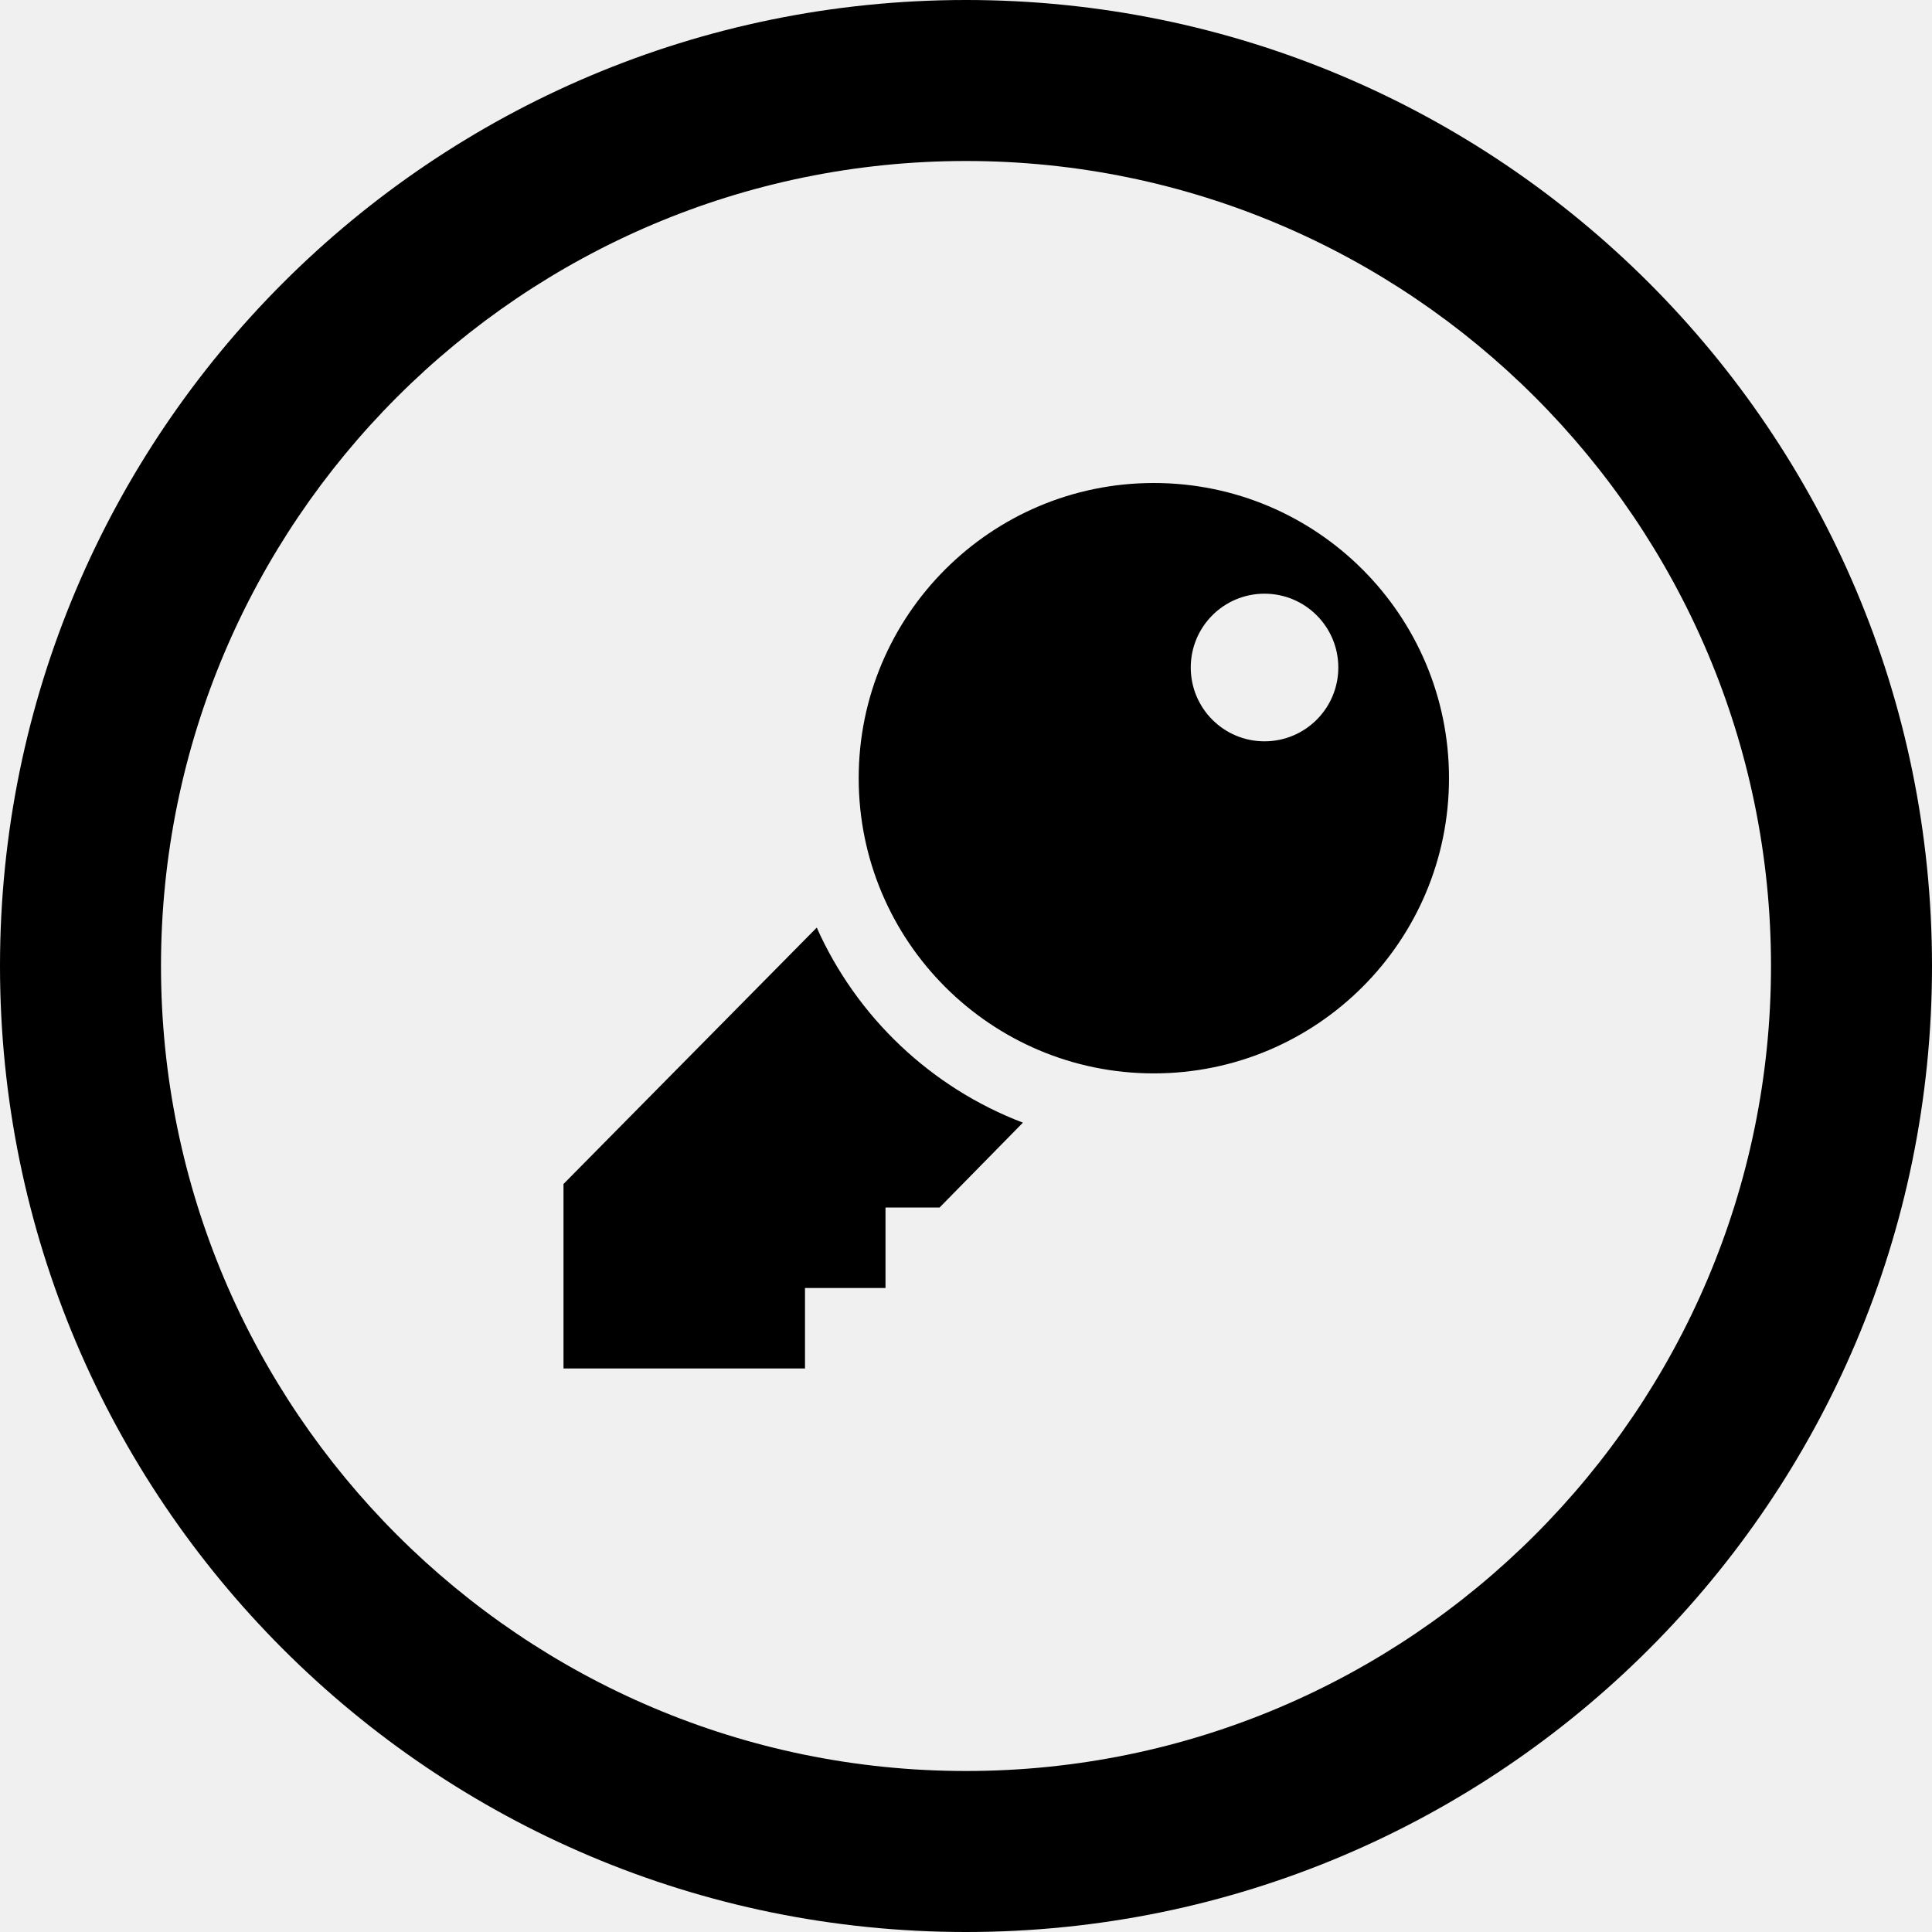
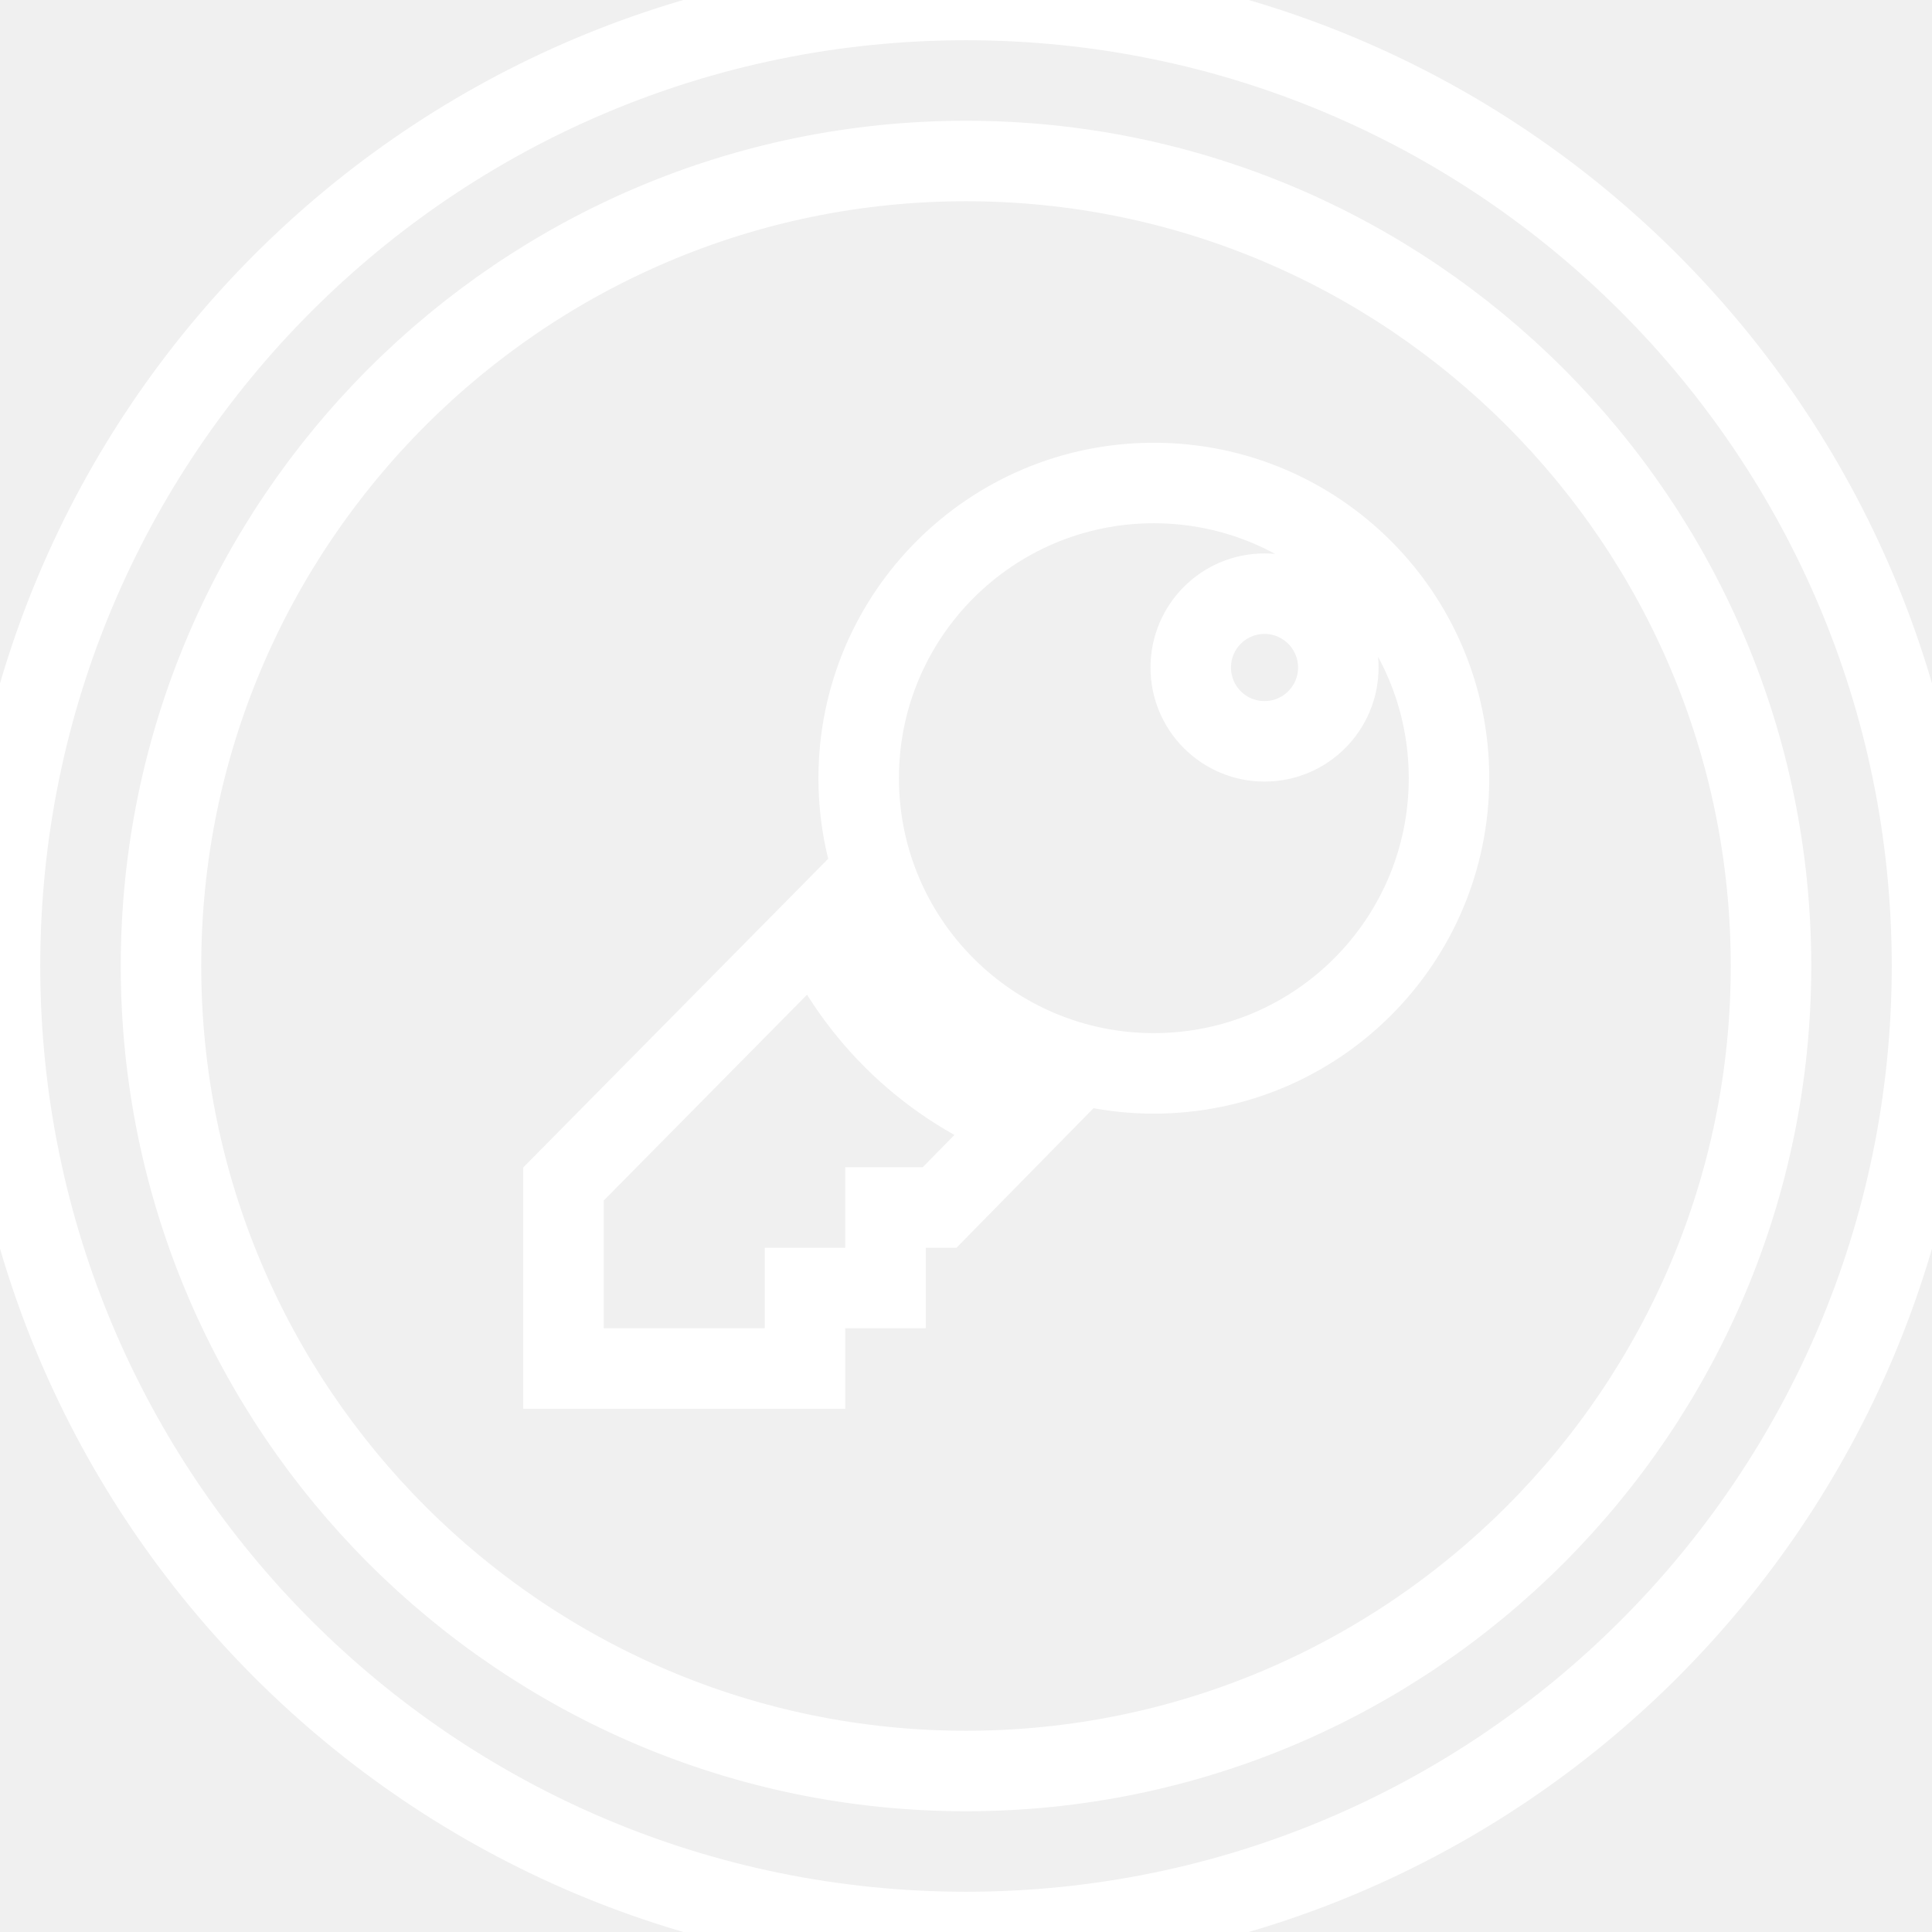
<svg xmlns="http://www.w3.org/2000/svg" width="24" height="24" viewBox="0 0 24 24">
-   <path d="M12 2c5.514 0 10 4.486 10 10s-4.486 10-10 10-10-4.486-10-10 4.486-10 10-10zm0-2c-6.627 0-12 5.373-12 12s5.373 12 12 12 12-5.373 12-12-5.373-12-12-12zm.707 13.946l-1.035 1.054h-.672v1h-1v1h-3v-2.292l3.146-3.185c.496 1.111 1.419 1.988 2.561 2.423zm5.293-4.279c0 2.025-1.642 3.667-3.667 3.667-2.024 0-3.666-1.642-3.666-3.667s1.642-3.667 3.666-3.667c2.025 0 3.667 1.642 3.667 3.667zm-1.375-1.375c0-.506-.41-.917-.917-.917s-.916.411-.916.917.409.917.916.917.917-.411.917-.917z" />
+   <g fill="none">
+     <path stroke="#FFFFFF" d="M12 2c5.514 0 10 4.486 10 10s-4.486 10-10 10-10-4.486-10-10 4.486-10 10-10zm0-2c-6.627 0-12 5.373-12 12s5.373 12 12 12 12-5.373 12-12-5.373-12-12-12zm.707 13.946l-1.035 1.054h-.672v1h-1v1h-3v-2.292l3.146-3.185c.496 1.111 1.419 1.988 2.561 2.423zm5.293-4.279c0 2.025-1.642 3.667-3.667 3.667-2.024 0-3.666-1.642-3.666-3.667s1.642-3.667 3.666-3.667c2.025 0 3.667 1.642 3.667 3.667zm-1.375-1.375c0-.506-.41-.917-.917-.917s-.916.411-.916.917.409.917.916.917.917-.411.917-.917z" />
+   </g>
</svg>
